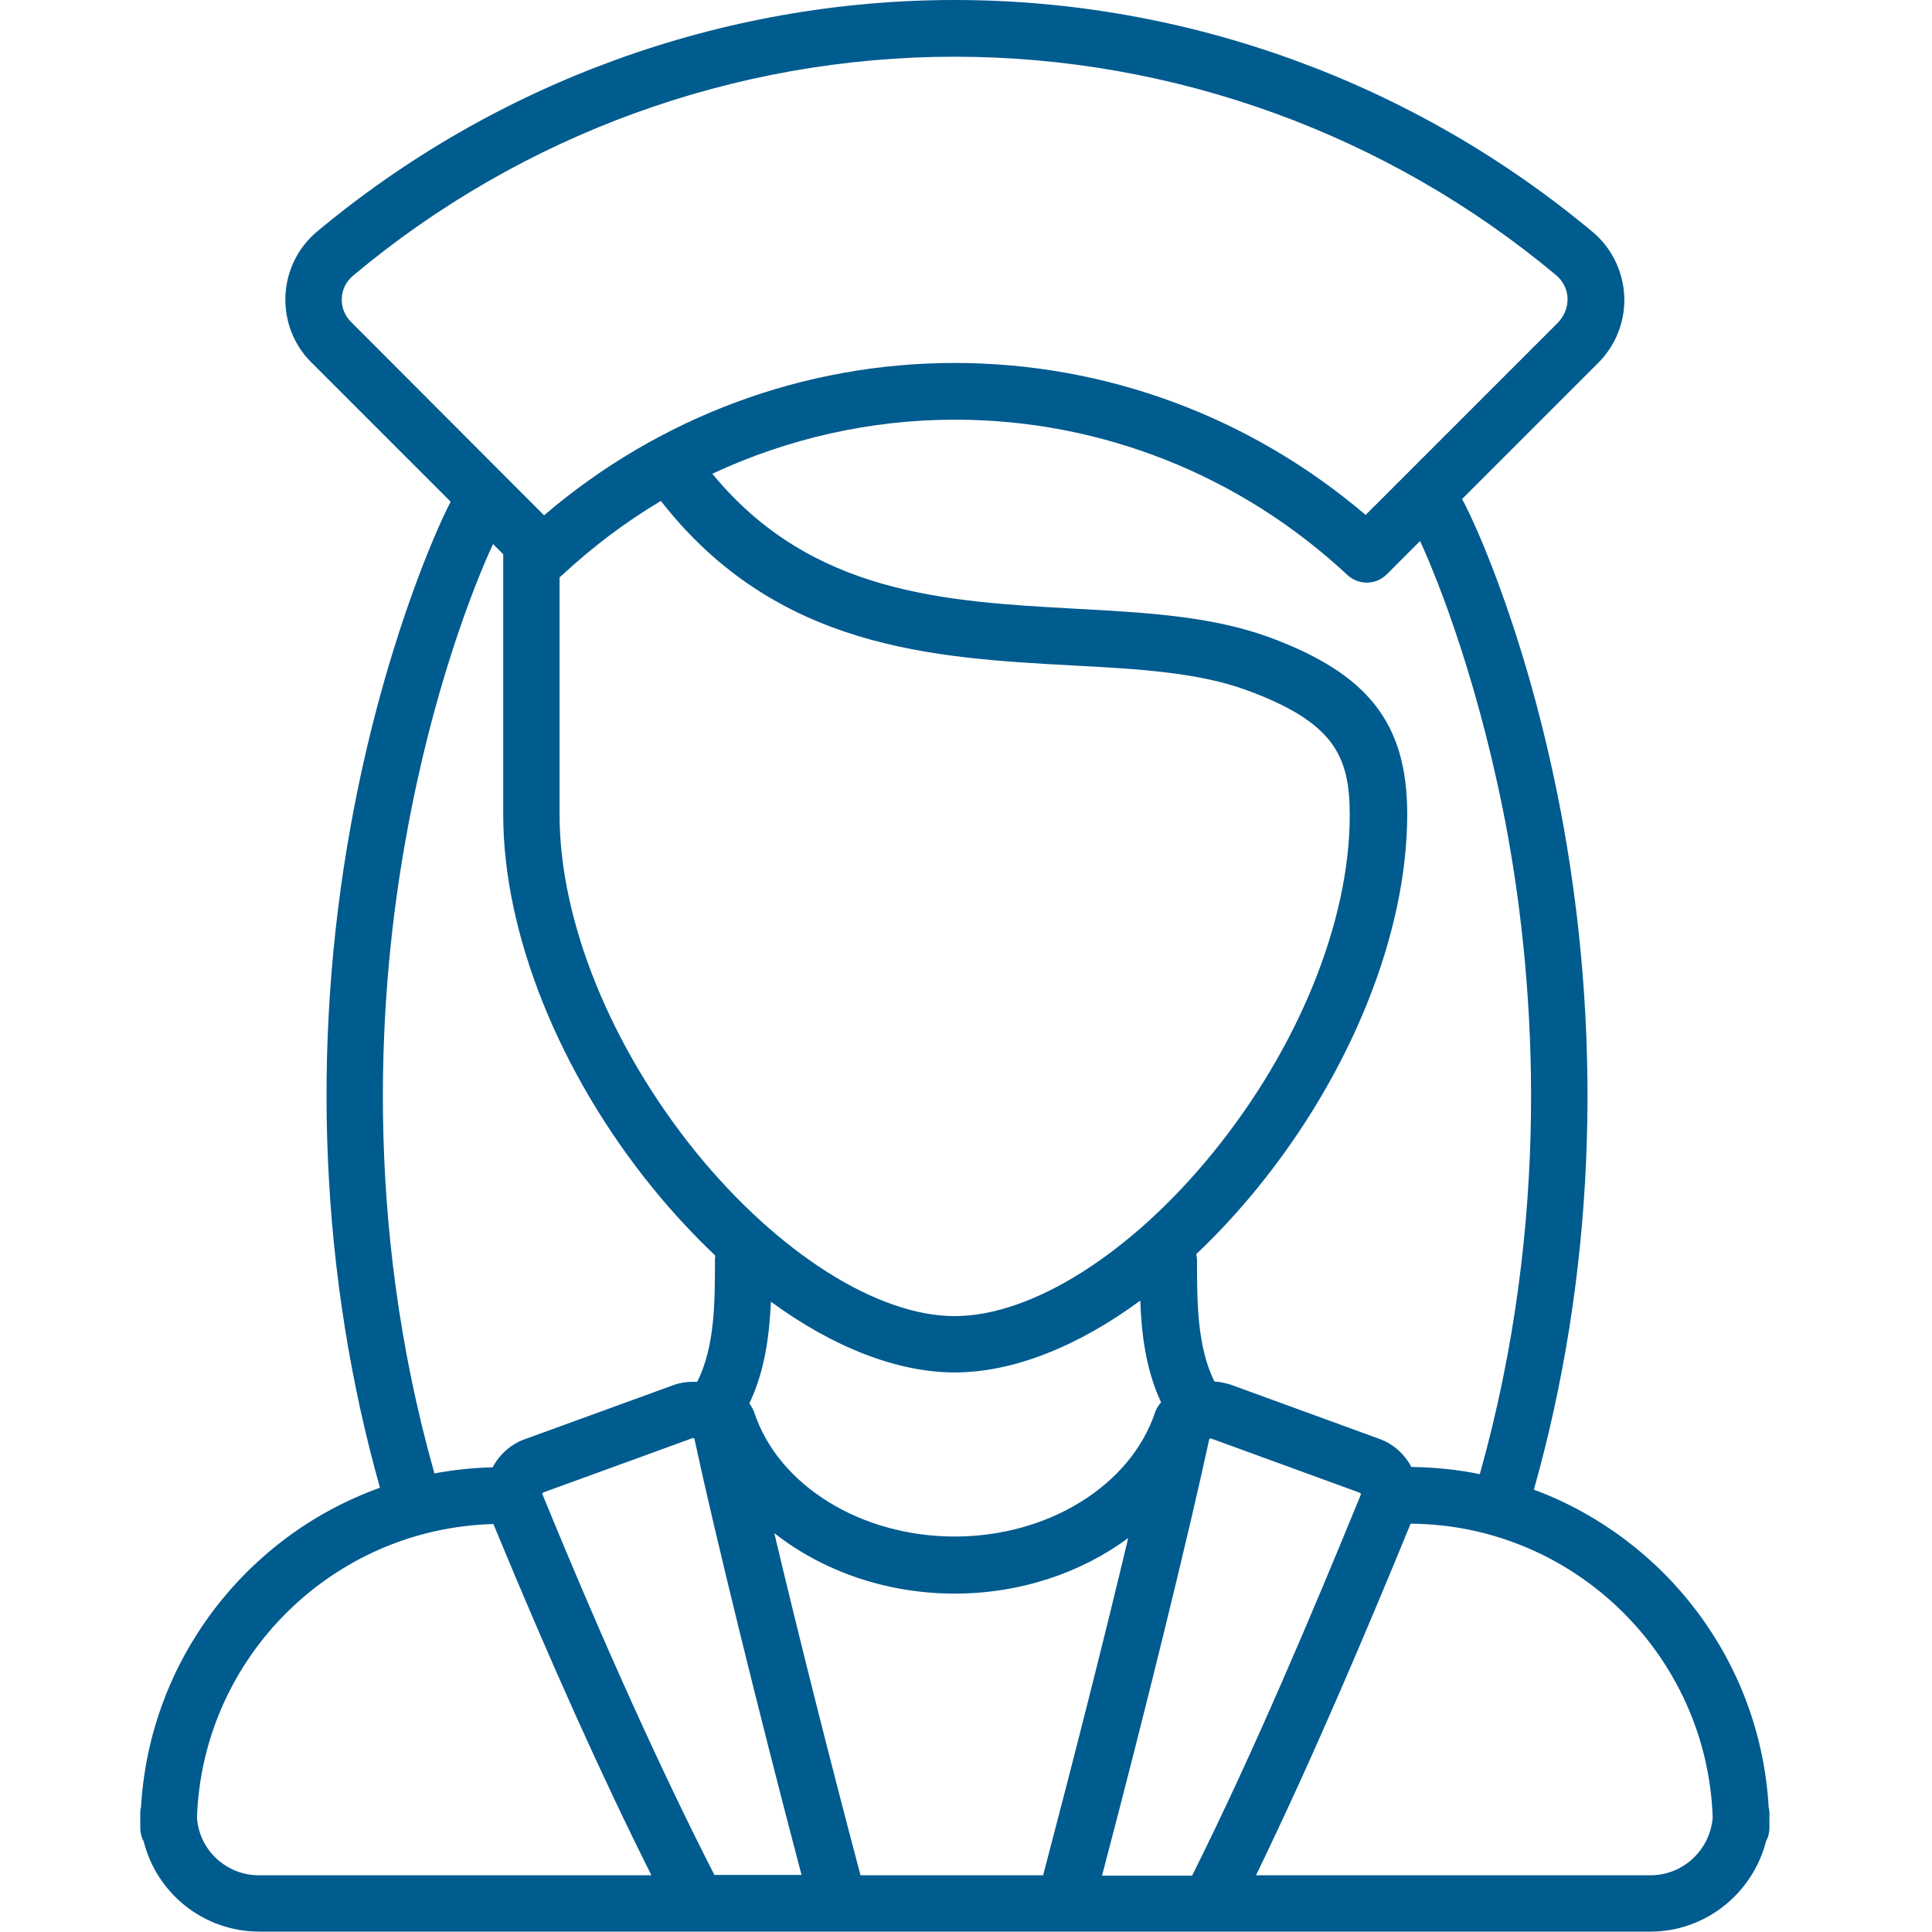
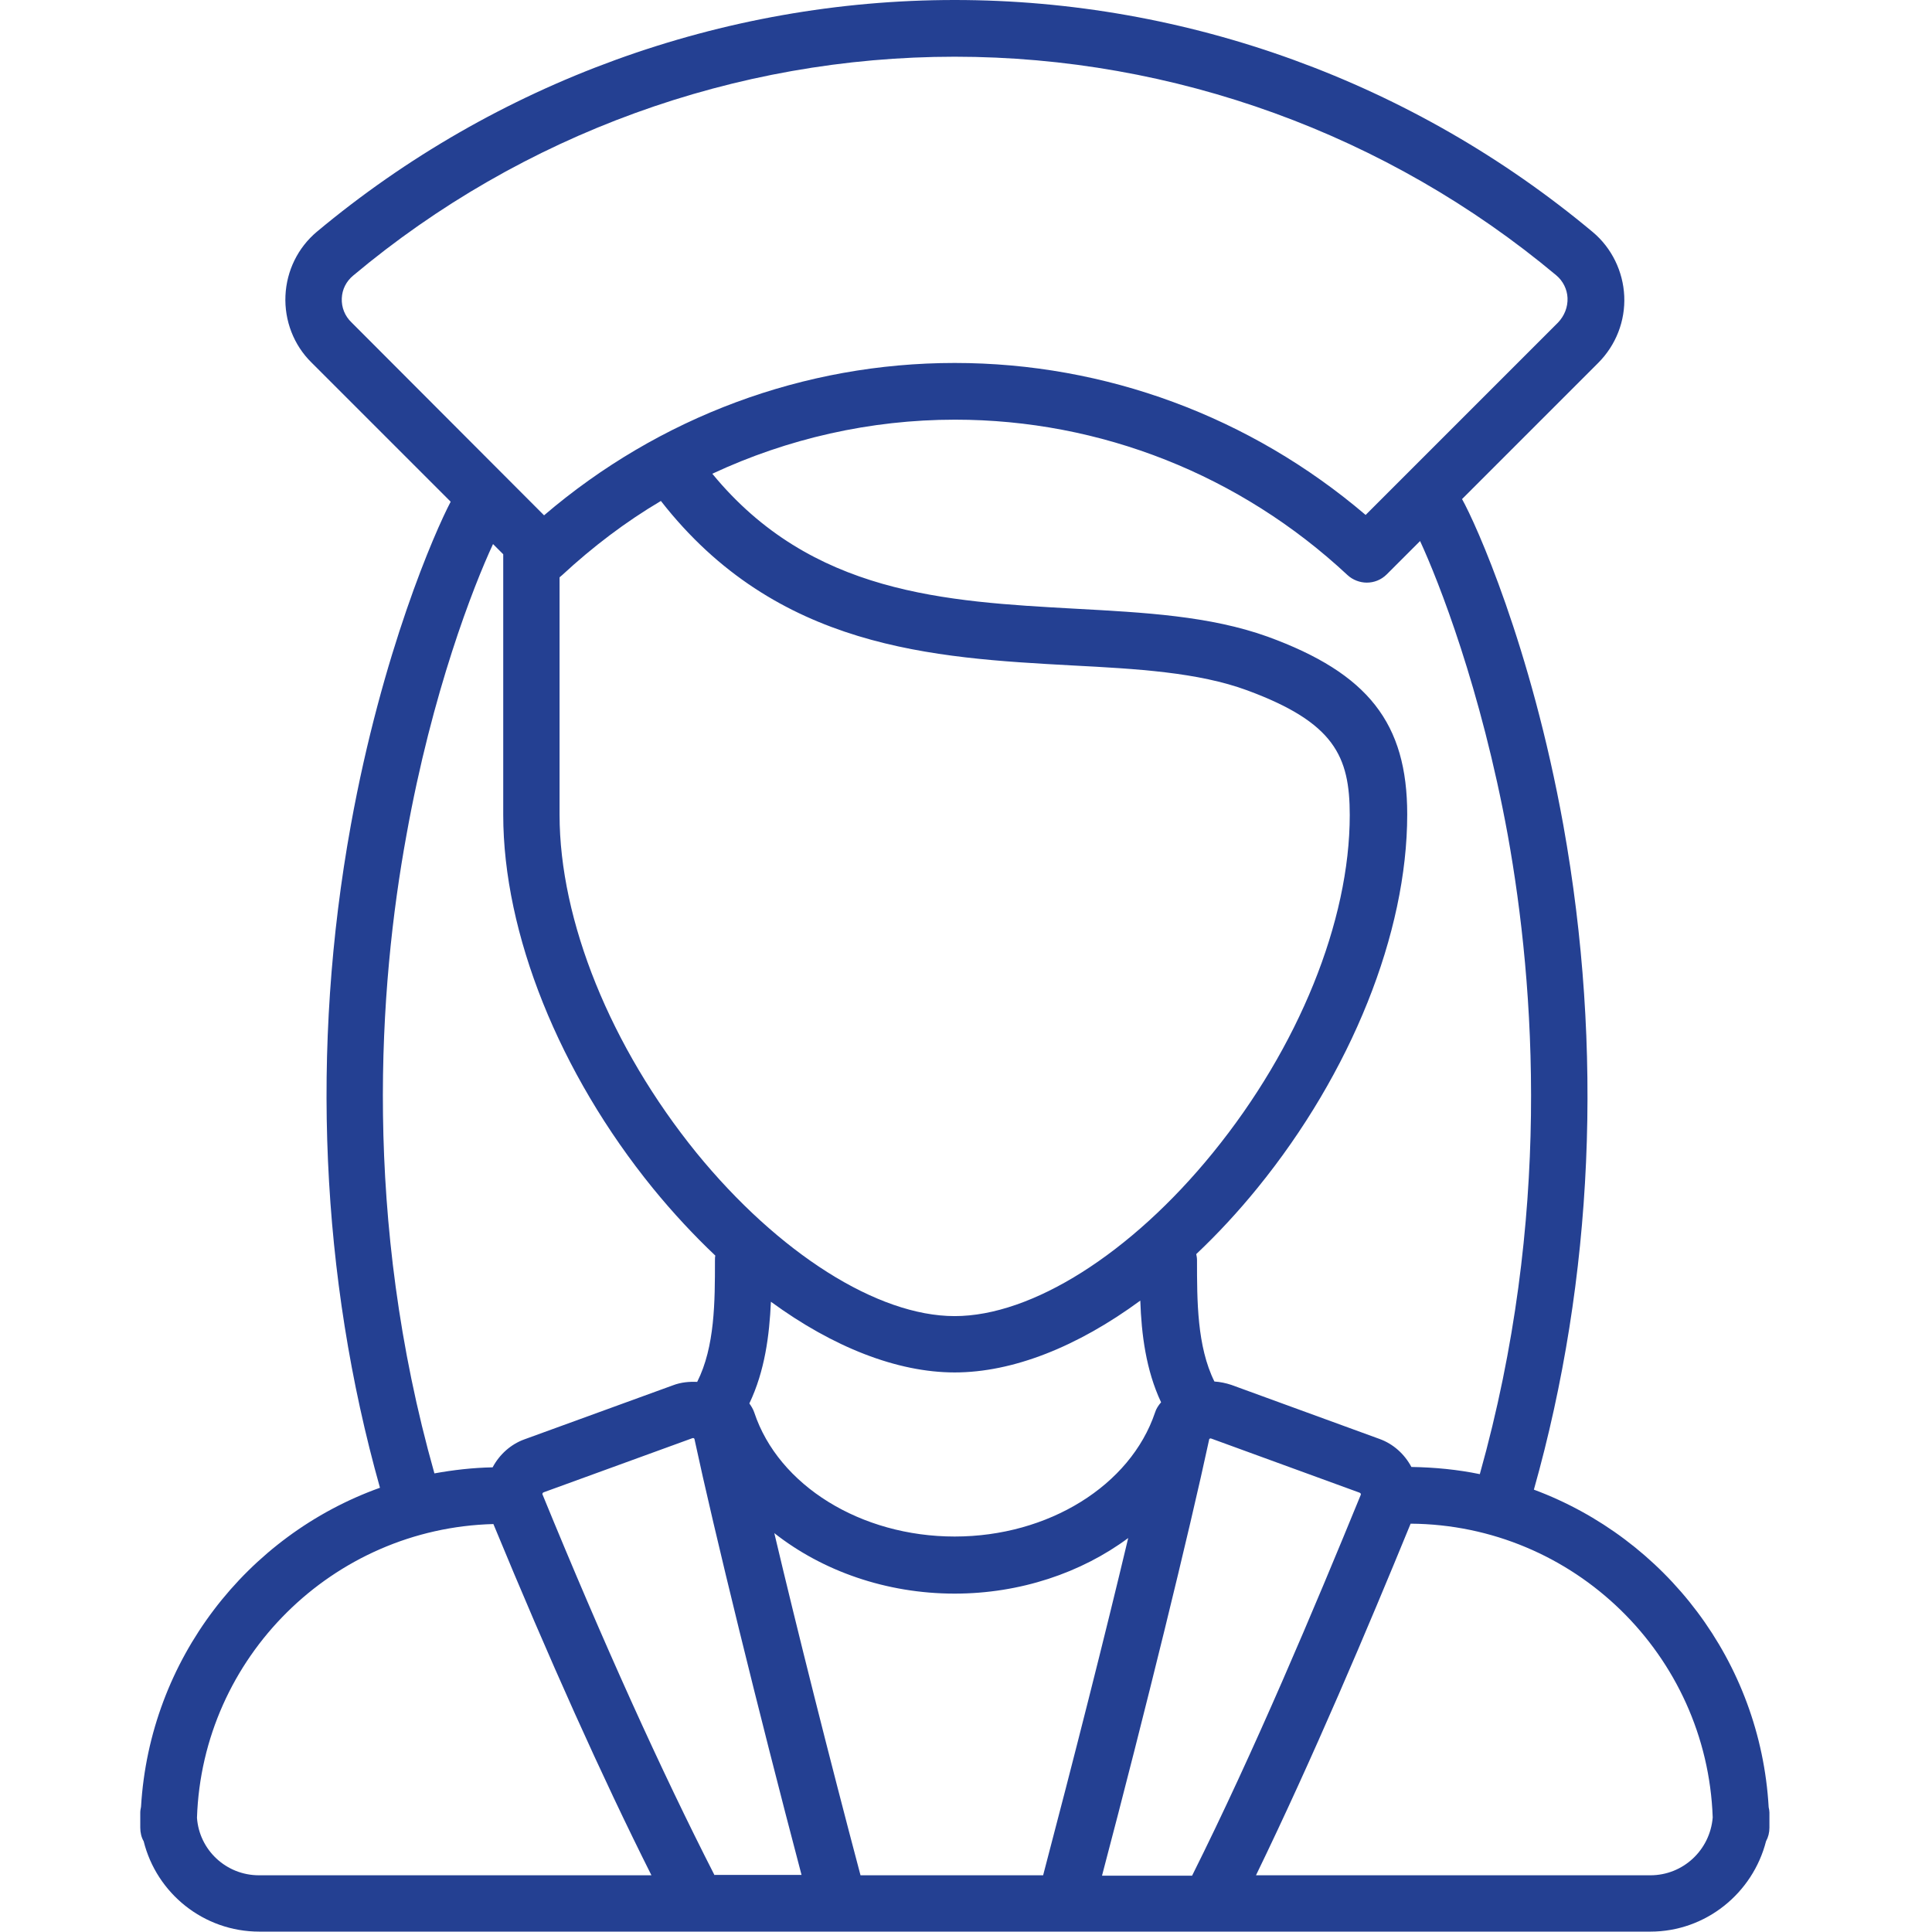
<svg xmlns="http://www.w3.org/2000/svg" version="1.1" id="Capa_1" x="0px" y="0px" viewBox="148 -183 511 511" style="enable-background:new 148 -183 511 511;" xml:space="preserve">
  <style type="text/css">
- 	.st0{fill:#005B8F;}
+ 	.st0{fill:#244092;}
</style>
  <g>
    <path class="st0" d="M615.8,295c-2.2-38.6-27.4-71.1-62.1-84c15.8-56,18.4-116.6,7.8-175.7c-8.6-47.6-23.2-79.9-26.8-86.3l36-36   c4.7-4.7,7.2-11.1,6.9-17.7c-0.3-6.5-3.3-12.7-8.3-16.9C521.9-161.2,462-183,400.5-183s-121.4,21.8-168.7,61.3   c-5,4.2-8,10.3-8.3,16.9s2.2,13.1,6.9,17.7l36.8,36.8c-4.2,8-18.1,39.7-26.4,85.5c-10.7,59-8,119.5,7.7,175.3   c-35.2,12.6-60.9,45.4-63.2,84.4c-0.1,0.5-0.2,1-0.2,1.5v4c0,1.3,0.3,2.6,0.9,3.6c3.4,13.7,15.8,23.9,30.6,23.9h115.9h0.1h0.1H468   h0.1h0.1h116.3c14.7,0,27.1-10.2,30.6-23.9c0.6-1.1,0.9-2.3,0.9-3.6v-4C616,296,615.9,295.4,615.8,295z M546.8,37.9   c7.2,40,11.6,101.3-7.4,169c-5.8-1.2-11.9-1.8-18.1-1.9c-1.8-3.4-4.8-6.1-8.4-7.4l-39.2-14.3c-1.5-0.5-3-0.8-4.5-0.9   c-4.6-9.3-4.6-21.3-4.6-32.1c0-0.6-0.1-1.1-0.2-1.6c5.6-5.3,11-11.1,16.2-17.5c24.8-30.5,39.6-67.4,39.6-98.8   c0-24.1-10.3-37.3-36.9-47C468-20.1,450.7-21,432.4-22c-34.3-1.9-69.8-3.8-96-35.7C356.3-67,378.2-72,400.6-72   c38.5,0,75.4,14.6,103.8,41.1c1.4,1.3,3.3,2,5.1,2c1.9,0,3.8-0.7,5.3-2.2l8.8-8.8C528.5-29.3,539.7-0.9,546.8,37.9z M439.5,313   c11.4-43.2,23.2-91.4,28.3-115.2c0-0.1,0-0.2,0.2-0.3s0.3,0,0.4,0l39.2,14.3c0.2,0.1,0.3,0.2,0.3,0.3c0.1,0.2,0,0.2,0,0.3   c-12.2,29.8-28.2,67.9-44.6,100.7h-23.8V313z M375.6,313c-8.2-30.9-16.7-64.7-22.8-90.5c12.7,10,29.6,16,47.7,16   c17.3,0,33.5-5.5,45.9-14.7c-6.1,25.7-14.5,58.8-22.5,89.2H375.6z M337,313c-14.1-27.6-29.4-61.4-45.5-100.7c0,0-0.1-0.1,0-0.3   c0-0.1,0.1-0.2,0.3-0.3l39.3-14.3c0.1,0,0.2-0.1,0.4,0c0.2,0.1,0.2,0.3,0.2,0.3c5.1,23.8,16.9,72,28.3,115.2h-23V313z M296-30.3   c0.2-0.2,0.5-0.4,0.7-0.6c8.1-7.5,16.8-14.1,26.1-19.6C353.4-11.3,394.9-9,431.5-7c17.2,0.9,33.4,1.8,46.4,6.6   c23,8.5,27.1,17.4,27.1,33c0,28-13.5,61.4-36.2,89.3c-21.7,26.7-47.9,43.2-68.3,43.2s-46.6-16.6-68.3-43.2   c-22.7-28-36.2-61.4-36.2-89.4V-30.3L296-30.3z M400.5,180c15.4,0,32.5-6.8,49.1-19c0.3,8.9,1.5,18.4,5.5,26.9   c-0.7,0.8-1.3,1.7-1.6,2.7c-6.5,19.3-28.2,32.8-53,32.8s-46.6-13.5-53-32.8c-0.3-0.9-0.8-1.7-1.3-2.4c4.1-8.6,5.3-18,5.7-26.9   C368.3,173.3,385.3,180,400.5,180z M238.4-104.1c0.1-2.4,1.2-4.5,3-6C286-147.5,342.5-168,400.5-168s114.5,20.5,159.1,57.8   c1.8,1.5,2.9,3.7,3,6c0.1,2.4-0.8,4.7-2.5,6.5l-50.9,50.9C478.7-72.8,440.4-87,400.5-87s-78.2,14.3-108.6,40.3l-50.9-51   C239.2-99.4,238.3-101.7,238.4-104.1z M255.5,37.9c6.8-37.9,17.7-65.8,22.9-77l2.7,2.7v68.9c0,31.4,14.8,68.3,39.6,98.8   c5.3,6.5,10.9,12.5,16.5,17.8c-0.1,0.4-0.1,0.8-0.1,1.3c0,10.8,0,22.8-4.7,32.1c-2.1-0.1-4.3,0.1-6.4,0.9l-39.3,14.3   c-3.6,1.3-6.6,4-8.4,7.4c-5.3,0.1-10.4,0.7-15.4,1.6C243.8,139.1,248.2,77.8,255.5,37.9z M200.1,297.8   c1.4-42.4,35.9-76.6,78.4-77.7c14.7,35.6,28.7,66.8,41.8,92.9H216.5C207.8,313,200.7,306.3,200.1,297.8z M584.5,313H480.2   c15-30.9,29.5-65.2,40.9-93c43.2,0.3,78.4,34.8,79.9,77.7C600.3,306.3,593.2,313,584.5,313z" />
  </g>
</svg>
